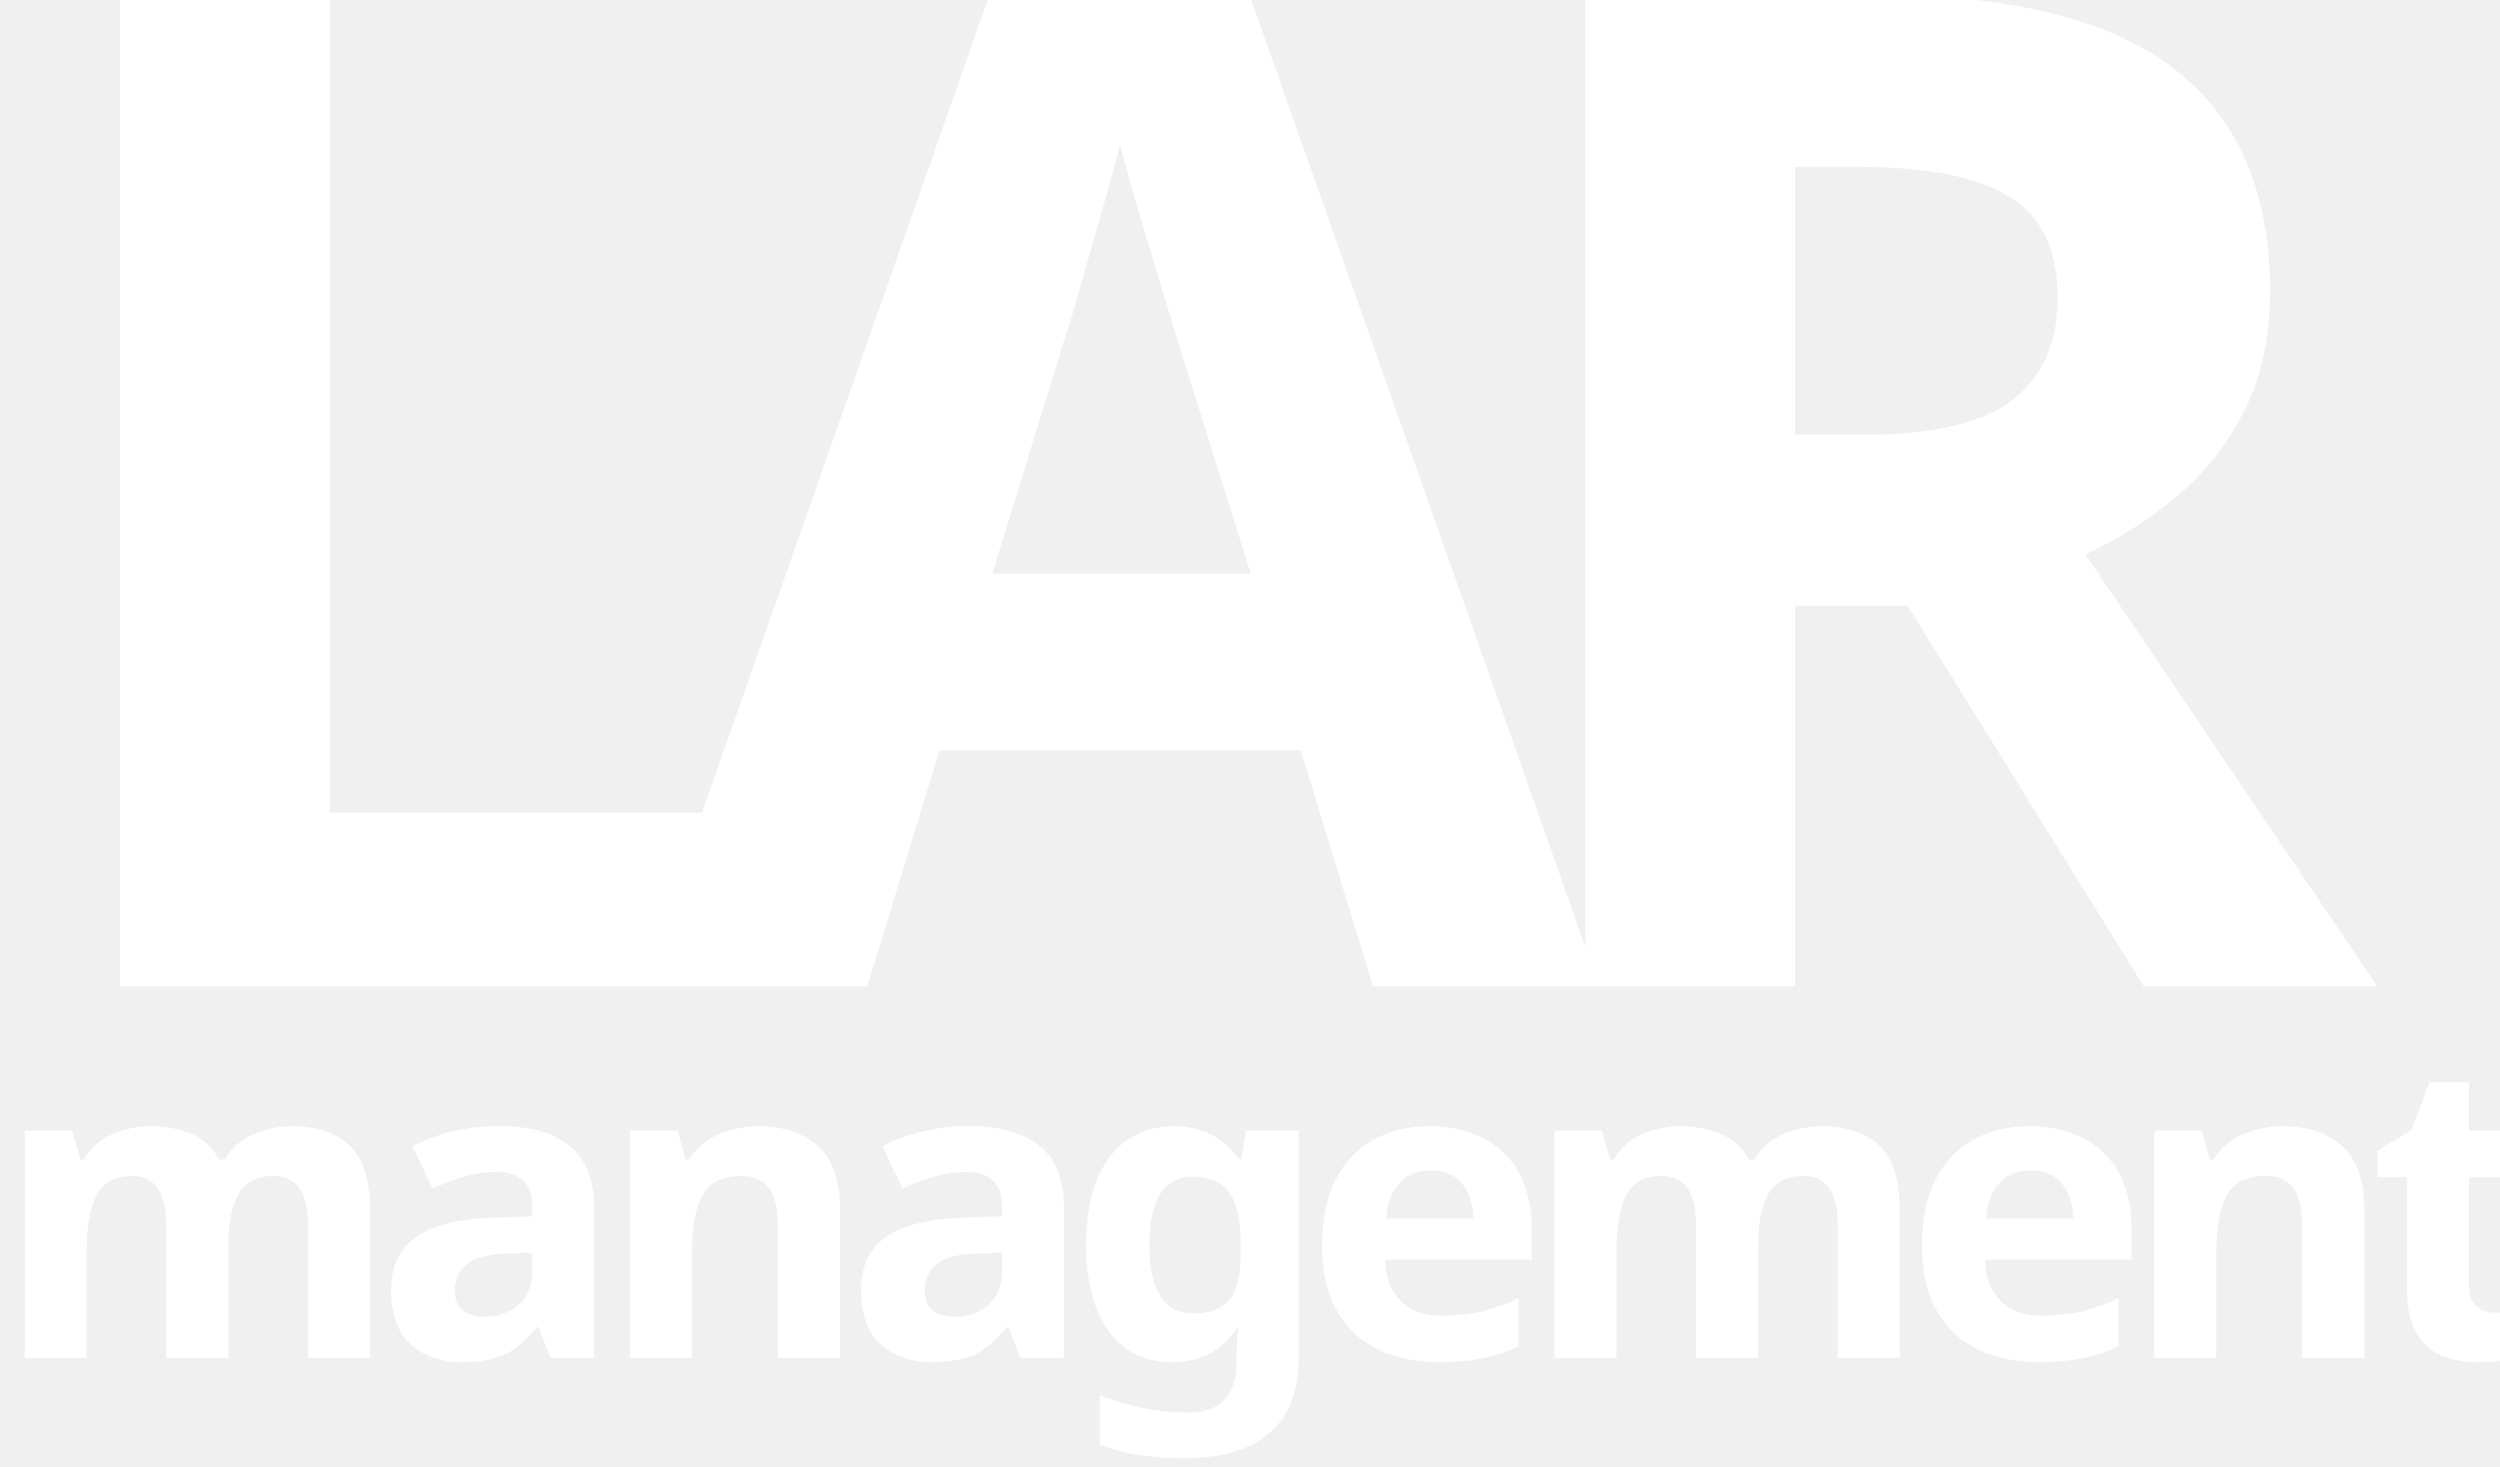
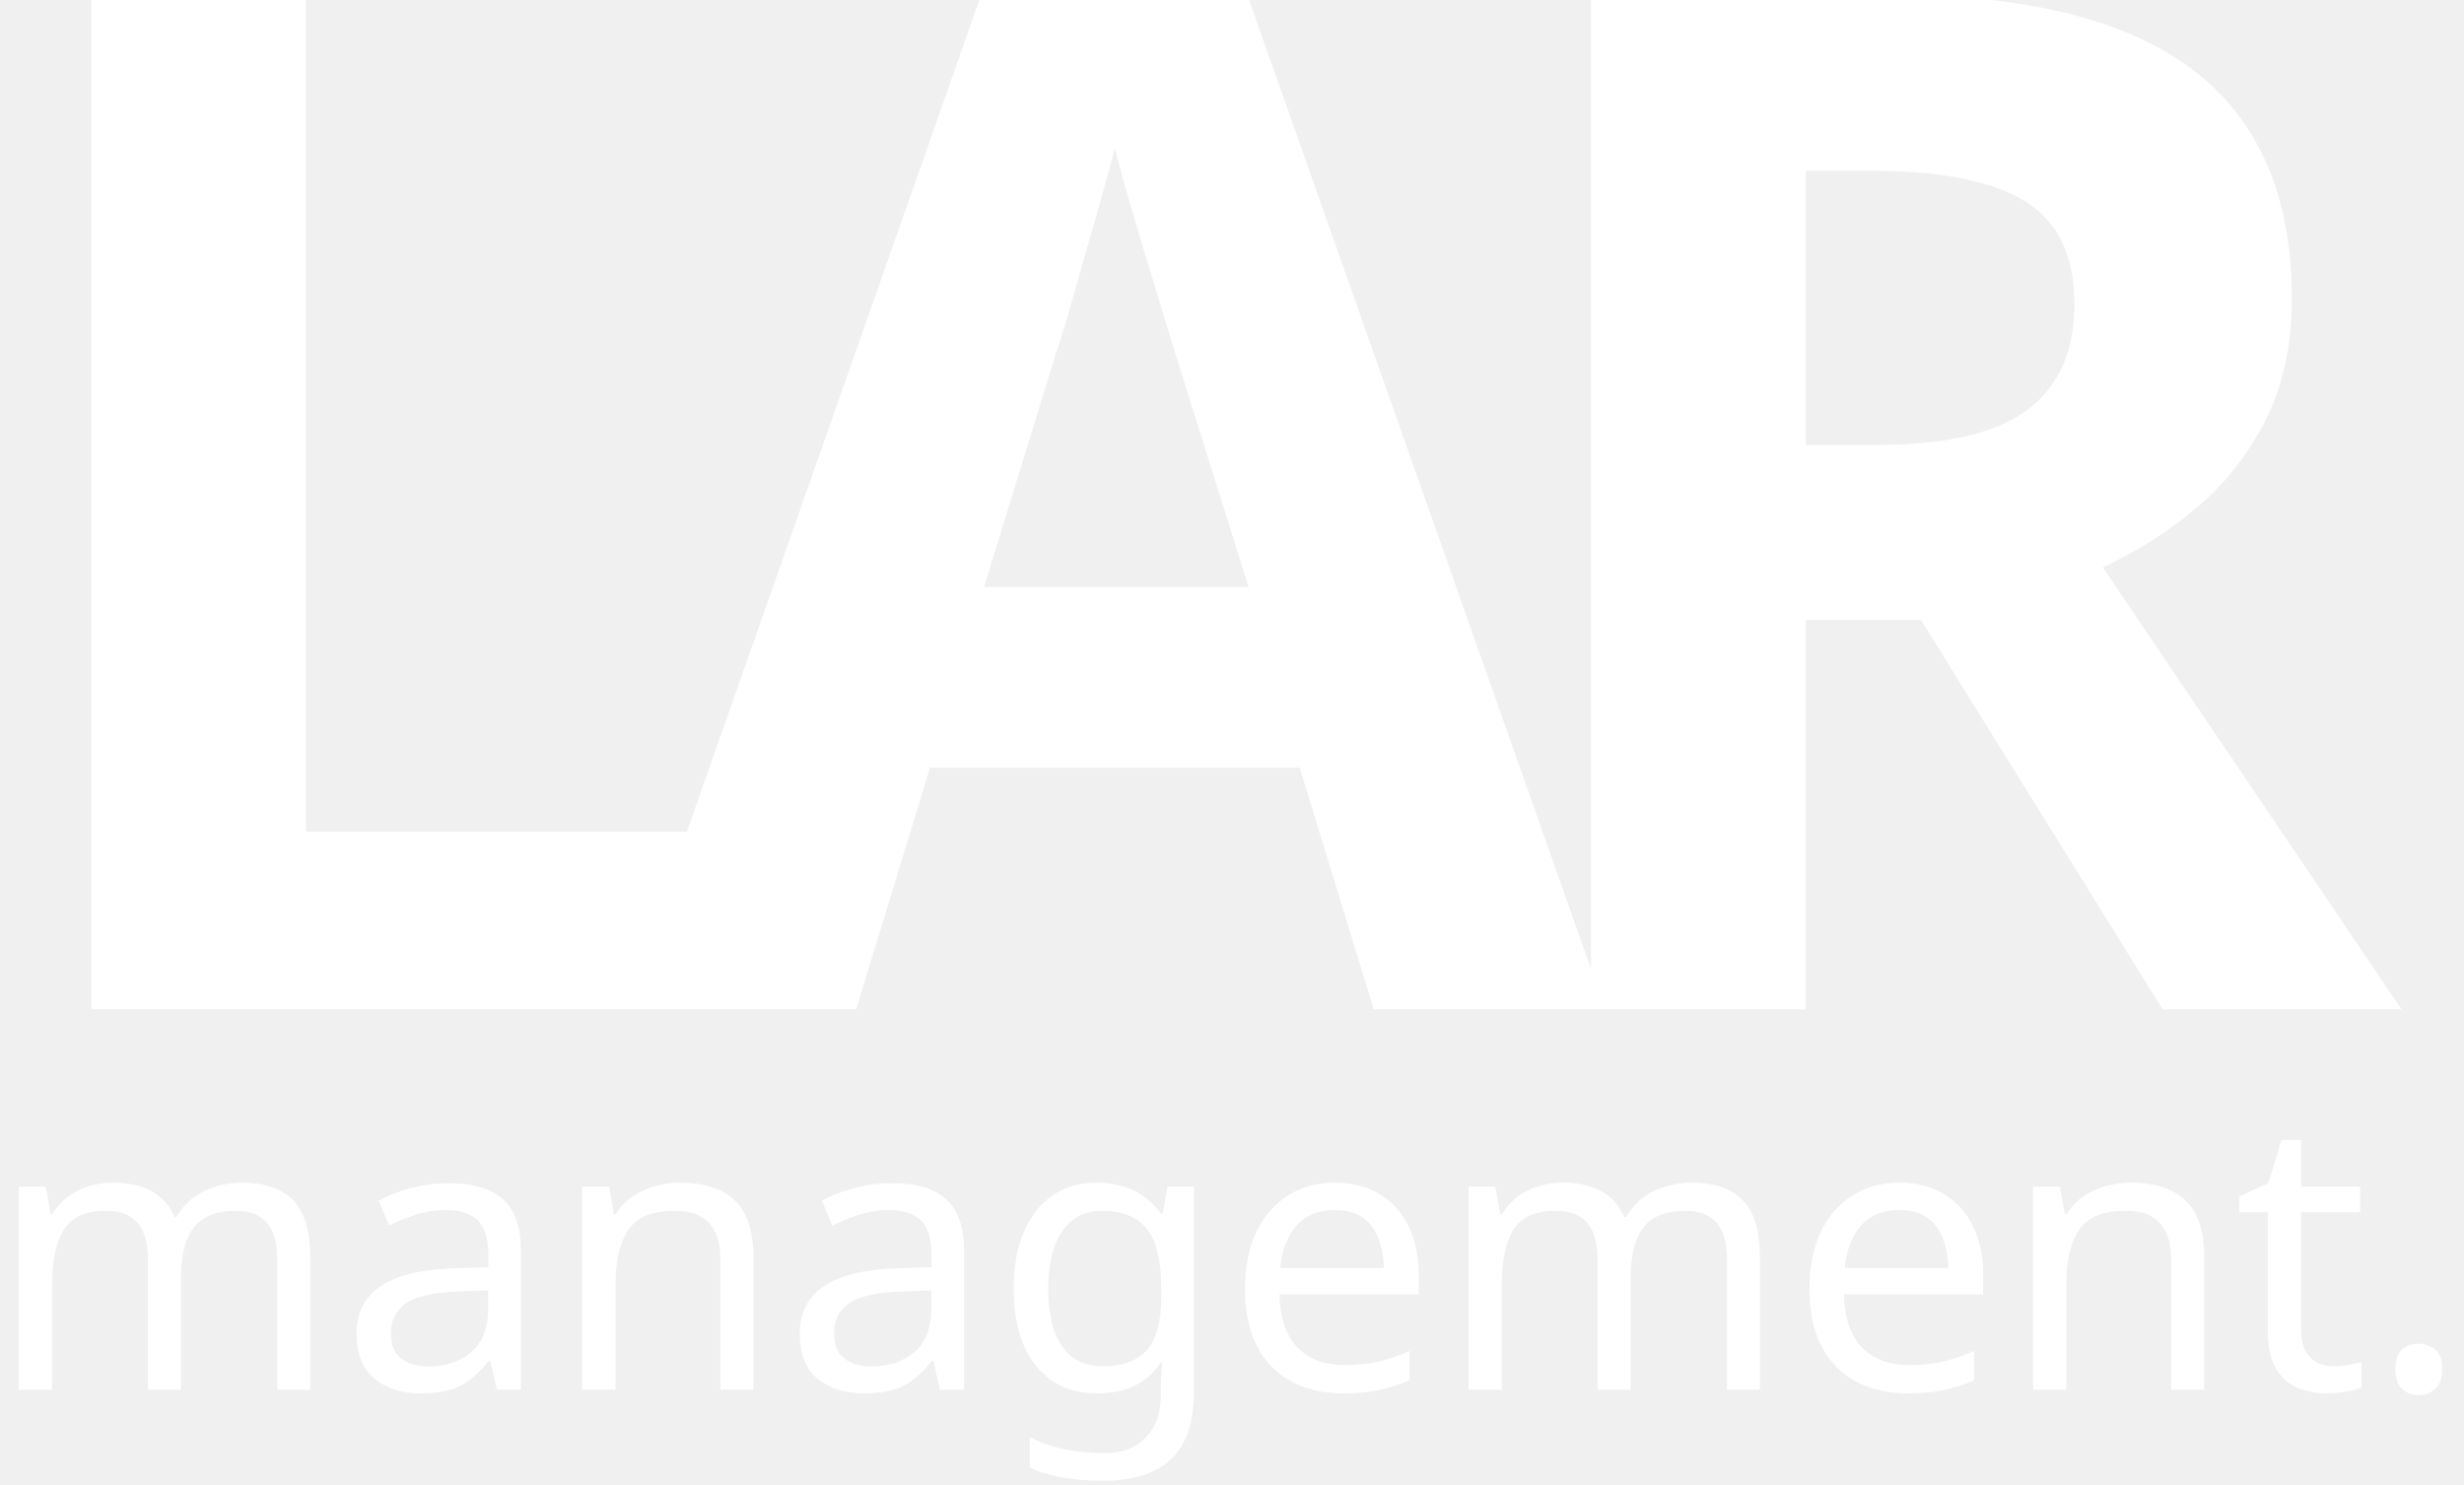
- <svg xmlns="http://www.w3.org/2000/svg" width="162px" height="95px" viewBox="0 0 162 95" version="1.1">
+ <svg xmlns="http://www.w3.org/2000/svg" width="156px" height="94px" viewBox="0 0 156 94" version="1.1">
  <defs />
-   <g id="Page-1" stroke="none" stroke-width="1" fill="none" fill-rule="evenodd" font-family="AvenirNext-Bold, Avenir Next" font-weight="bold">
-     <g id="Artboard" transform="translate(-143, -165)" fill="#FFFFFF">
+   <g id="Page-1" stroke="none" stroke-width="1" fill="none" fill-rule="evenodd">
+     <g id="Artboard" transform="translate(-145, -165)" fill="#FFFFFF">
      <g id="Group-2" transform="translate(142, 138)">
-         <text id="management." font-size="27" letter-spacing="-1.8">
-           <tspan x="0.491" y="115">management.</tspan>
+         <text id="management." font-family="FZLTXHK--GBK1-0, Lantinghei SC" font-size="24" font-weight="300" letter-spacing="-0.12">
+           <tspan x="2.144" y="115">management.</tspan>
        </text>
-         <text id="LAR" font-size="90" letter-spacing="-9">
+         <text id="LAR" font-family="AvenirNext-Bold, Avenir Next" font-size="90" font-weight="bold" letter-spacing="-9">
          <tspan x="0.682" y="90.91">LAR</tspan>
        </text>
      </g>
    </g>
  </g>
</svg>
